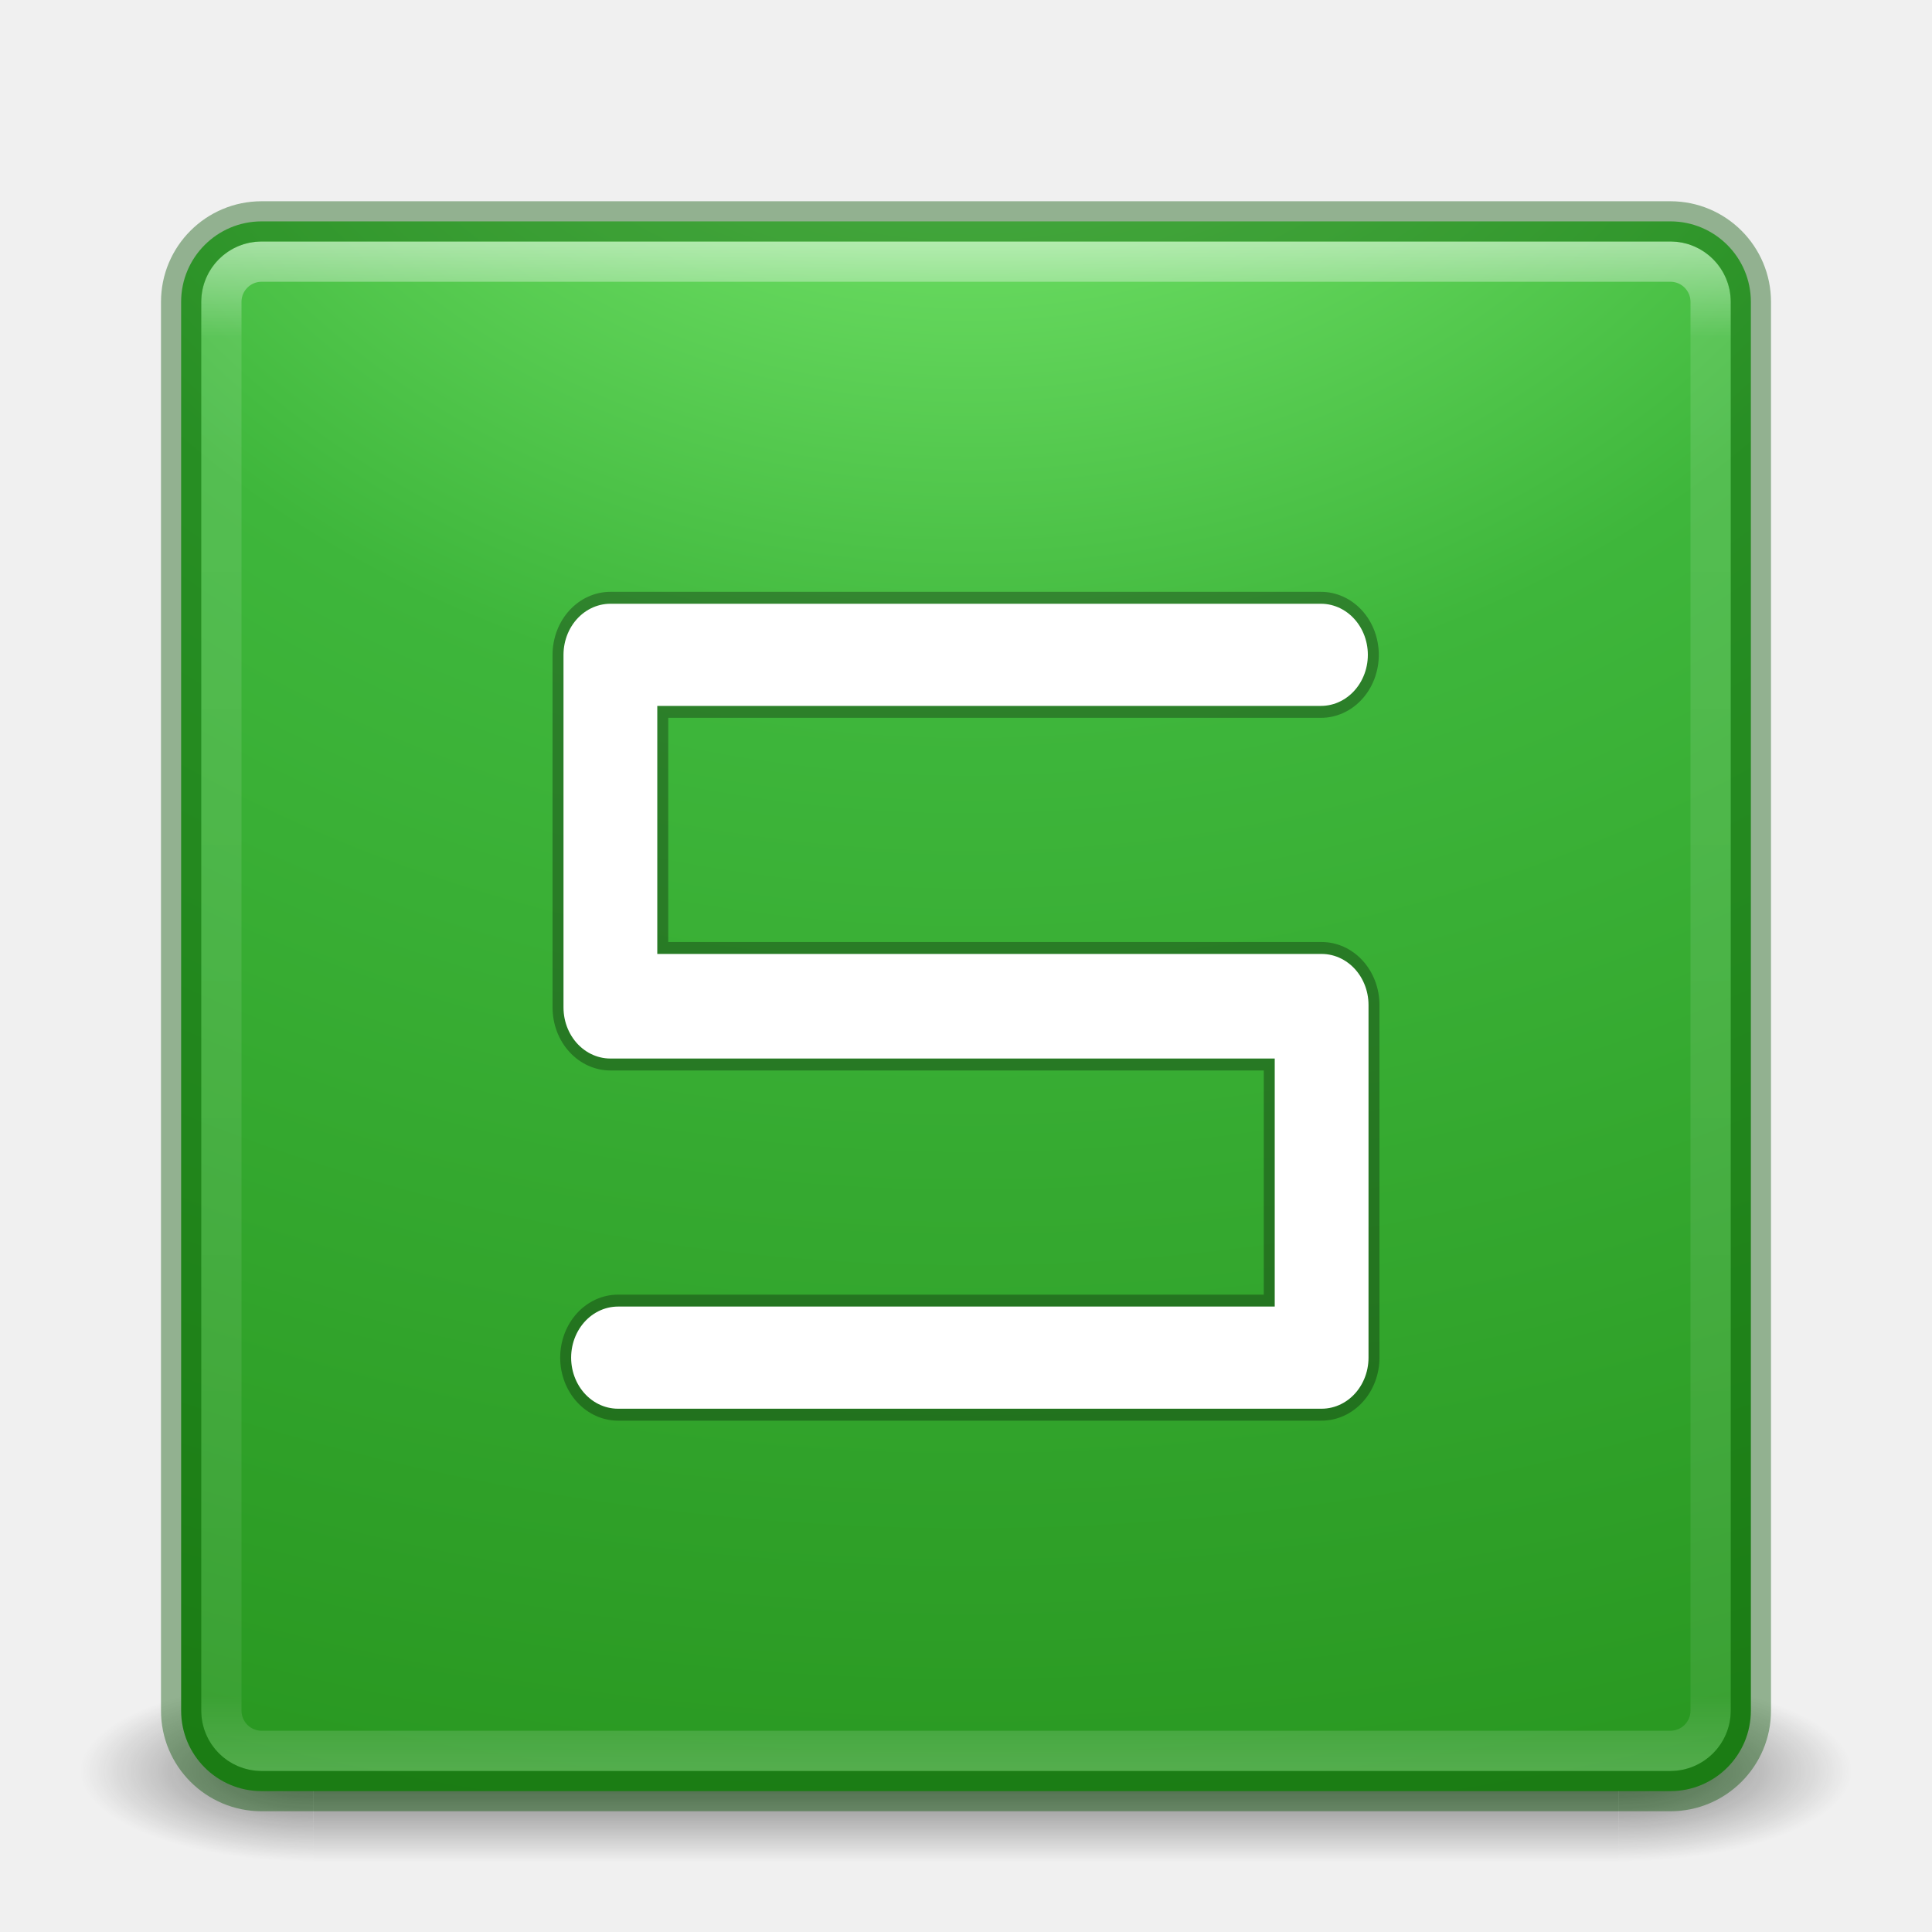
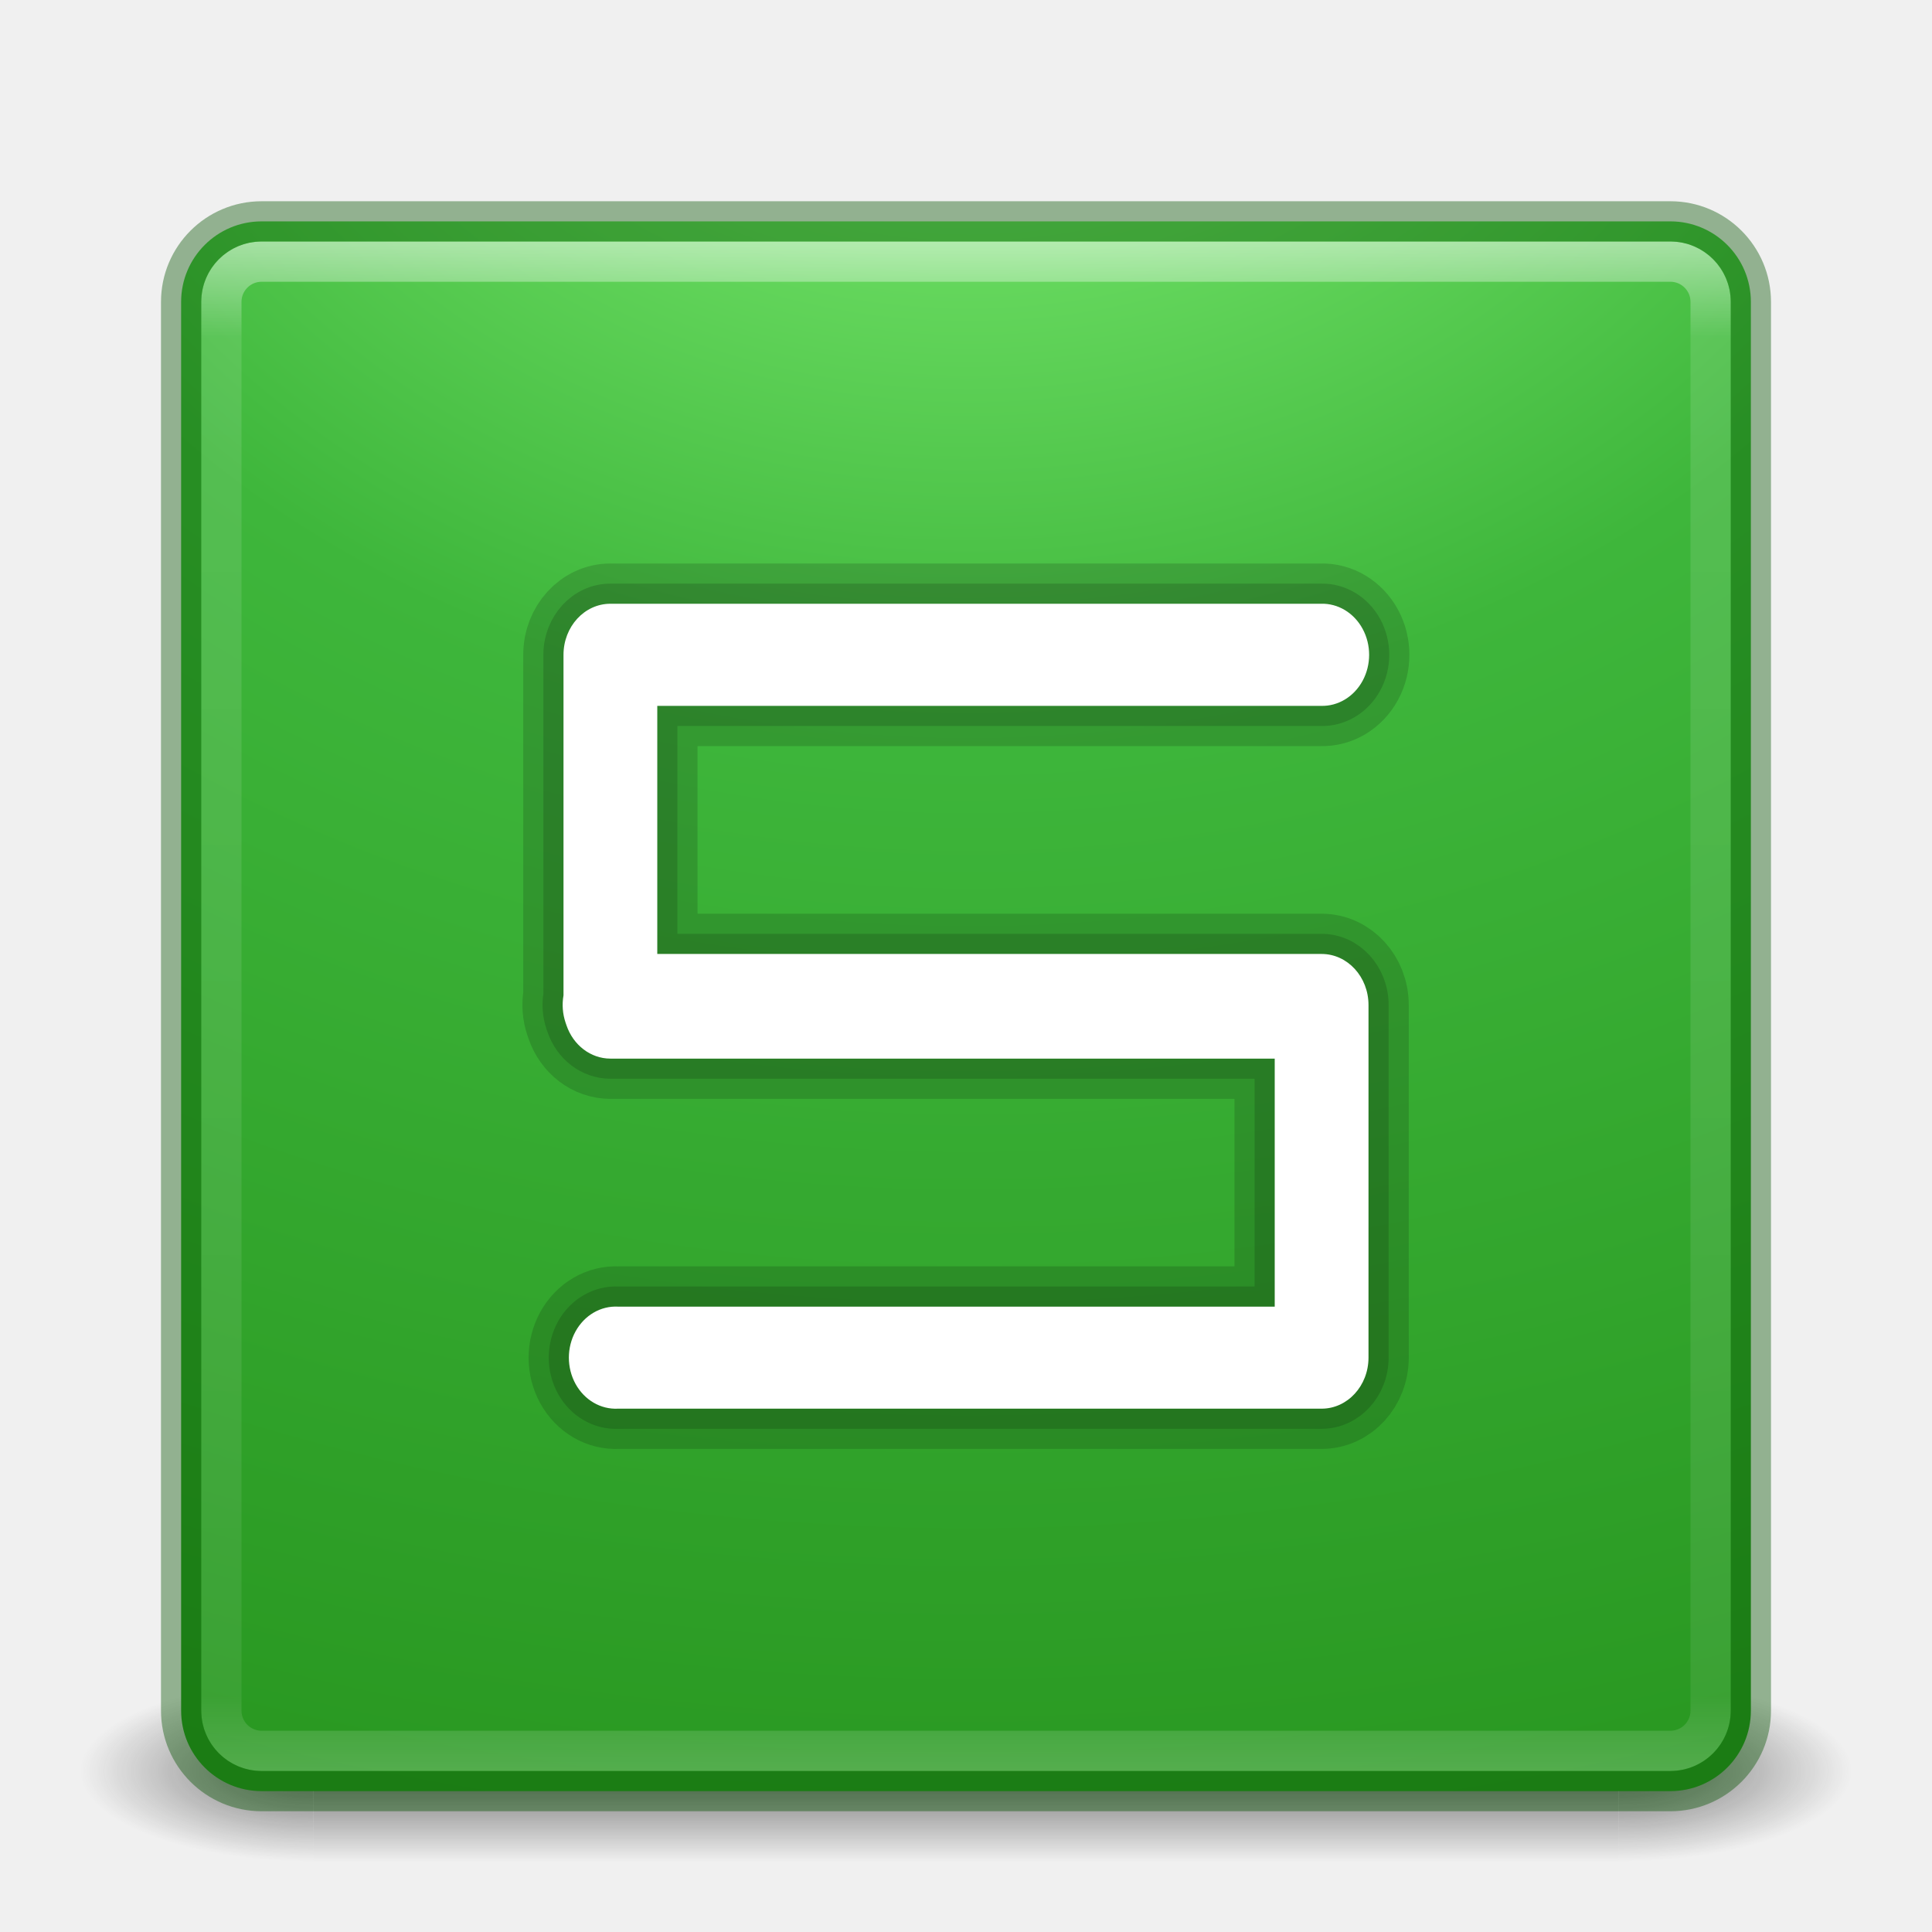
<svg xmlns="http://www.w3.org/2000/svg" xmlns:xlink="http://www.w3.org/1999/xlink" version="1.1" width="48" height="48" id="svg3143">
  <defs id="defs3145">
    <linearGradient id="linearGradient4358">
      <stop offset="0" style="stop-color:#8bf87e;stop-opacity:1" id="stop4360" />
      <stop offset="0.262" style="stop-color:#3eb63b;stop-opacity:1" id="stop4362" />
      <stop offset="0.661" style="stop-color:#25921c;stop-opacity:1" id="stop4364" />
      <stop offset="1" style="stop-color:#12690b;stop-opacity:1" id="stop4366" />
    </linearGradient>
    <linearGradient x1="24" y1="5" x2="24" y2="43" id="linearGradient4181" xlink:href="#linearGradient3924-3" gradientUnits="userSpaceOnUse" gradientTransform="translate(5.3e-6,1.000001)" />
    <linearGradient id="linearGradient3924-3">
      <stop id="stop3926-7" style="stop-color:#ffffff;stop-opacity:1" offset="0" />
      <stop id="stop3928-3" style="stop-color:#ffffff;stop-opacity:0.235" offset="0.063" />
      <stop id="stop3930-7" style="stop-color:#ffffff;stop-opacity:0.157" offset="0.951" />
      <stop id="stop3932-1" style="stop-color:#ffffff;stop-opacity:0.392" offset="1" />
    </linearGradient>
    <linearGradient x1="167.983" y1="8.508" x2="167.983" y2="54.78" id="linearGradient4907-4" xlink:href="#linearGradient5803-2-7" gradientUnits="userSpaceOnUse" gradientTransform="matrix(0.7037037,0,0,0.7037037,-39.33337,2.481429)" />
    <linearGradient id="linearGradient5803-2-7">
      <stop id="stop5805-3-6" style="stop-color:#fffdf3;stop-opacity:1" offset="0" />
      <stop id="stop5807-0-0" style="stop-color:#fbebeb;stop-opacity:1" offset="1" />
    </linearGradient>
    <radialGradient cx="8.276" cy="9.994" r="12.672" fx="8.276" fy="9.994" id="radialGradient6305" xlink:href="#linearGradient3242" gradientUnits="userSpaceOnUse" gradientTransform="matrix(0,6.667758,-8.185877,0,105.8829,-59.46277)" />
    <linearGradient id="linearGradient3242">
      <stop id="stop3244" style="stop-color:#7ec1f8;stop-opacity:1;" offset="0" />
      <stop id="stop3246" style="stop-color:#4f97e3;stop-opacity:1;" offset="0.262" />
      <stop id="stop3248" style="stop-color:#2674c6;stop-opacity:1;" offset="0.661" />
      <stop id="stop3250" style="stop-color:#0b4169;stop-opacity:1;" offset="1" />
    </linearGradient>
    <radialGradient cx="4.993" cy="43.5" r="2.5" fx="4.993" fy="43.5" id="radialGradient3013" xlink:href="#linearGradient3688-166-749" gradientUnits="userSpaceOnUse" gradientTransform="matrix(2.003784,0,0,1.4,27.98813,-17.4)" />
    <linearGradient id="linearGradient3688-166-749">
      <stop id="stop2883" style="stop-color:#181818;stop-opacity:1" offset="0" />
      <stop id="stop2885" style="stop-color:#181818;stop-opacity:0" offset="1" />
    </linearGradient>
    <radialGradient cx="4.993" cy="43.5" r="2.5" fx="4.993" fy="43.5" id="radialGradient3015" xlink:href="#linearGradient3688-464-309" gradientUnits="userSpaceOnUse" gradientTransform="matrix(2.003784,0,0,1.4,-20.01187,-104.4)" />
    <linearGradient id="linearGradient3688-464-309">
      <stop id="stop2889" style="stop-color:#181818;stop-opacity:1" offset="0" />
      <stop id="stop2891" style="stop-color:#181818;stop-opacity:0" offset="1" />
    </linearGradient>
    <linearGradient id="linearGradient3702-501-757">
      <stop id="stop2895" style="stop-color:#181818;stop-opacity:0" offset="0" />
      <stop id="stop2897" style="stop-color:#181818;stop-opacity:1" offset="0.5" />
      <stop id="stop2899" style="stop-color:#181818;stop-opacity:0" offset="1" />
    </linearGradient>
    <linearGradient x1="25.058" y1="47.028" x2="25.058" y2="39.999" id="linearGradient3141" xlink:href="#linearGradient3702-501-757" gradientUnits="userSpaceOnUse" />
    <radialGradient xlink:href="#linearGradient3688-166-749" id="radialGradient3030" gradientUnits="userSpaceOnUse" gradientTransform="matrix(2.003784,0,0,1.4,27.98813,-17.4)" cx="4.993" cy="43.5" fx="4.993" fy="43.5" r="2.5" />
    <radialGradient xlink:href="#linearGradient3688-464-309" id="radialGradient3032" gradientUnits="userSpaceOnUse" gradientTransform="matrix(2.003784,0,0,1.4,-20.01187,-104.4)" cx="4.993" cy="43.5" fx="4.993" fy="43.5" r="2.5" />
    <linearGradient xlink:href="#linearGradient3702-501-757" id="linearGradient3034" gradientUnits="userSpaceOnUse" x1="25.058" y1="47.028" x2="25.058" y2="39.999" />
    <radialGradient xlink:href="#linearGradient3242" id="radialGradient3036" gradientUnits="userSpaceOnUse" gradientTransform="matrix(0,6.667758,-8.185877,0,105.8829,-59.46277)" cx="8.276" cy="9.994" fx="8.276" fy="9.994" r="12.672" />
    <linearGradient xlink:href="#linearGradient5803-2-7" id="linearGradient3038" gradientUnits="userSpaceOnUse" gradientTransform="matrix(0.7037037,0,0,0.7037037,-39.33337,2.481429)" x1="167.983" y1="8.508" x2="167.983" y2="54.78" />
    <linearGradient xlink:href="#linearGradient3924-3" id="linearGradient3040" gradientUnits="userSpaceOnUse" gradientTransform="translate(5.3e-6,1.000001)" x1="24" y1="5" x2="24" y2="43" />
    <linearGradient xlink:href="#linearGradient3924-3" id="linearGradient3044" gradientUnits="userSpaceOnUse" gradientTransform="translate(5.3e-6,1.000001)" x1="24" y1="5" x2="24" y2="43" />
    <linearGradient xlink:href="#linearGradient5803-2-7" id="linearGradient3048" gradientUnits="userSpaceOnUse" gradientTransform="matrix(0.7037037,0,0,0.7037037,-39.33337,2.481429)" x1="167.983" y1="8.508" x2="167.983" y2="54.78" />
    <radialGradient xlink:href="#linearGradient4358" id="radialGradient3053" gradientUnits="userSpaceOnUse" gradientTransform="matrix(0,6.667758,-8.185877,0,105.8829,-59.46277)" cx="8.276" cy="9.994" fx="8.276" fy="9.994" r="12.672" />
    <linearGradient xlink:href="#linearGradient3242" id="linearGradient3822" x1="-96.894" y1="-41.815" x2="-99.389" y2="194.266" gradientUnits="userSpaceOnUse" gradientTransform="matrix(0.3264458,0,0,0.3264458,55.82158,18.11697)" />
    <linearGradient xlink:href="#linearGradient2867-449-88-871-390-598-476-591-434-148" id="linearGradient3058" gradientUnits="userSpaceOnUse" x1="23" y1="20" x2="23" y2="41" />
    <linearGradient id="linearGradient2867-449-88-871-390-598-476-591-434-148">
      <stop offset="0" style="stop-color:#51cfee;stop-opacity:1" id="stop4627" />
      <stop offset="0.262" style="stop-color:#49a3d2;stop-opacity:1" id="stop4629" />
      <stop offset="0.705" style="stop-color:#3470b4;stop-opacity:1" id="stop4631" />
      <stop offset="1" style="stop-color:#1b5699;stop-opacity:1" id="stop4633" />
    </linearGradient>
    <linearGradient xlink:href="#linearGradient3332-412-419-652-471-761-410-156-661-505" id="linearGradient3060" gradientUnits="userSpaceOnUse" x1="35" y1="32.036" x2="35" y2="18" />
    <linearGradient id="linearGradient3332-412-419-652-471-761-410-156-661-505">
      <stop offset="0" style="stop-color:#205286;stop-opacity:1;" id="stop8032" />
      <stop offset="1" style="stop-color:#5492be;stop-opacity:1;" id="stop8034" />
    </linearGradient>
    <linearGradient xlink:href="#linearGradient2238" id="linearGradient3062" gradientUnits="userSpaceOnUse" x1="32.817" y1="19.819" x2="32.817" y2="30.185" />
    <linearGradient id="linearGradient2238">
      <stop offset="0" style="stop-color:#ffffff;stop-opacity:1" id="stop2240" />
      <stop offset="1" style="stop-color:#ffffff;stop-opacity:0" id="stop2242" />
    </linearGradient>
    <linearGradient y2="30.185" x2="32.817" y1="19.819" x1="32.817" gradientUnits="userSpaceOnUse" id="linearGradient3093" xlink:href="#linearGradient2238" />
    <linearGradient xlink:href="#linearGradient2238" id="linearGradient3075" gradientUnits="userSpaceOnUse" x1="32.817" y1="19.819" x2="32.817" y2="30.185" gradientTransform="translate(0.5226127,-0.8467863)" />
  </defs>
  <g style="opacity:0.6" id="g3712-5" transform="matrix(1.157895,0,0,0.6428571,-3.789476,16.03572)">
    <rect style="fill:url(#radialGradient3030);fill-opacity:1;stroke:none" id="rect2801-3" y="40" x="38" height="7" width="5" />
    <rect style="fill:url(#radialGradient3032);fill-opacity:1;stroke:none" id="rect3696-6" transform="scale(-1,-1)" y="-47" x="-10" height="7" width="5" />
    <rect style="fill:url(#linearGradient3034);fill-opacity:1;stroke:none" id="rect3700-4" y="40" x="10" height="7" width="28" />
  </g>
  <rect style="color:#000000;fill:url(#radialGradient3053);fill-opacity:1;fill-rule:nonzero;stroke:none;stroke-width:1;marker:none;visibility:visible;display:inline;overflow:visible;enable-background:accumulate" id="rect5505-21" y="5.5" x="4.5" ry="2" rx="2" height="39" width="39" />
  <rect style="opacity:0.5;fill:none;stroke:url(#linearGradient3044);stroke-width:1;stroke-linecap:round;stroke-linejoin:round;stroke-miterlimit:4;stroke-opacity:1;stroke-dasharray:none;stroke-dashoffset:0" id="rect6741-2" y="6.5" x="5.5" ry="1" rx="1" height="37" width="37" />
  <rect style="opacity:0.4;color:#000000;fill:none;stroke:#045300;stroke-width:1;stroke-linecap:round;stroke-linejoin:round;stroke-miterlimit:4;stroke-opacity:1;stroke-dasharray:none;stroke-dashoffset:0;marker:none;visibility:visible;display:inline;overflow:visible;enable-background:accumulate" id="rect5505-21-1" y="5.5" x="4.5" ry="2" rx="2" height="39" width="39" />
-   <g style="stroke:#000000;stroke-opacity:1;stroke-width:3.454;stroke-miterlimit:4;stroke-dasharray:none;opacity:0.3" transform="matrix(0.832172,0,0,0.9063626,1.778651,3.839254)" id="g5452">
-     <path id="path5454" d="m 37.3,13.714 -21.214,0 0,9.666 21.006,0" style="fill:none;fill-rule:evenodd;stroke:#000000;stroke-width:3.454;stroke-linecap:round;stroke-linejoin:round;stroke-miterlimit:4;stroke-dasharray:none;stroke-opacity:1" />
-     <path style="fill:none;fill-rule:evenodd;stroke:#000000;stroke-width:3.454;stroke-linecap:round;stroke-linejoin:round;stroke-miterlimit:4;stroke-dasharray:none;stroke-opacity:1" d="m 16.106,23.313 21.214,0 0,9.666 -21.006,0" id="path5456" />
+   <g style="stroke:#000000;stroke-opacity:1;fill:none;stroke-width:2.303;stroke-miterlimit:4;stroke-dasharray:none;opacity:0.15" transform="matrix(0.832172,0,0,0.9063626,1.778651,3.839254)" id="g4217">
+     <path id="path4219" transform="matrix(1.201675,0,0,1.103311,-2.13736,-4.235892)" d="M 15.164 15 A 1.165 1.269 0 0 0 14 16.27 L 14 24.729 A 1.165 1.269 0 0 0 14.051 25.406 A 1.165 1.269 0 0 0 14.074 25.473 A 1.165 1.269 0 0 0 15.164 26.301 L 31.67 26.301 L 31.67 32.463 L 15.355 32.463 A 1.165 1.269 0 1 0 15.355 34.998 L 32.836 34.998 A 1.165 1.269 0 0 0 34 33.732 L 34 24.969 A 1.165 1.269 0 0 0 32.836 23.701 L 16.33 23.701 L 16.33 17.537 L 32.818 17.537 A 1.165 1.269 0 1 0 32.818 15 L 15.164 15 z " style="color:#000000;font-style:normal;font-variant:normal;font-weight:normal;font-stretch:normal;font-size:medium;line-height:normal;font-family:sans-serif;text-indent:0;text-align:start;text-decoration:none;text-decoration-line:none;text-decoration-style:solid;text-decoration-color:#000000;letter-spacing:normal;word-spacing:normal;text-transform:none;direction:ltr;block-progression:tb;writing-mode:lr-tb;baseline-shift:baseline;text-anchor:start;white-space:normal;clip-rule:nonzero;display:inline;overflow:visible;visibility:visible;opacity:1;isolation:auto;mix-blend-mode:normal;color-interpolation:sRGB;color-interpolation-filters:linearRGB;solid-color:#000000;solid-opacity:1;fill:none;fill-opacity:1;fill-rule:evenodd;stroke:#000000;stroke-width:2;stroke-linecap:round;stroke-linejoin:round;stroke-miterlimit:4;stroke-dasharray:none;stroke-dashoffset:0;stroke-opacity:1;color-rendering:auto;image-rendering:auto;shape-rendering:auto;text-rendering:auto;enable-background:accumulate" />
+   </g>
+   <g id="g4221" transform="matrix(0.832172,0,0,0.9063626,1.778651,3.839254)" style="stroke:#000000;stroke-opacity:1;fill:none;stroke-width:1.151;stroke-miterlimit:4;stroke-dasharray:none;opacity:0.15">
+     <path style="color:#000000;font-style:normal;font-variant:normal;font-weight:normal;font-stretch:normal;font-size:medium;line-height:normal;font-family:sans-serif;text-indent:0;text-align:start;text-decoration:none;text-decoration-line:none;text-decoration-style:solid;text-decoration-color:#000000;letter-spacing:normal;word-spacing:normal;text-transform:none;direction:ltr;block-progression:tb;writing-mode:lr-tb;baseline-shift:baseline;text-anchor:start;white-space:normal;clip-rule:nonzero;display:inline;overflow:visible;visibility:visible;opacity:1;isolation:auto;mix-blend-mode:normal;color-interpolation:sRGB;color-interpolation-filters:linearRGB;solid-color:#000000;solid-opacity:1;fill:none;fill-opacity:1;fill-rule:evenodd;stroke:#000000;stroke-width:1;stroke-linecap:round;stroke-linejoin:round;stroke-miterlimit:4;stroke-dasharray:none;stroke-dashoffset:0;stroke-opacity:1;color-rendering:auto;image-rendering:auto;shape-rendering:auto;text-rendering:auto;enable-background:accumulate" d="M 15.164 15 A 1.165 1.269 0 0 0 14 16.27 L 14 24.729 A 1.165 1.269 0 0 0 14.051 25.406 A 1.165 1.269 0 0 0 14.074 25.473 A 1.165 1.269 0 0 0 15.164 26.301 L 31.67 26.301 L 31.67 32.463 L 15.355 32.463 A 1.165 1.269 0 1 0 15.355 34.998 L 32.836 34.998 A 1.165 1.269 0 0 0 34 33.732 L 34 24.969 A 1.165 1.269 0 0 0 32.836 23.701 L 16.33 23.701 L 16.33 17.537 L 32.818 17.537 A 1.165 1.269 0 1 0 32.818 15 L 15.164 15 z " transform="matrix(1.201675,0,0,1.103311,-2.13736,-4.235892)" id="path4223" />
  </g>
  <g id="g4308" transform="matrix(0.832172,0,0,0.9063626,1.778651,3.839254)" style="stroke:#ffffff;stroke-opacity:1">
-     <path style="fill:none;fill-rule:evenodd;stroke:#ffffff;stroke-width:2.8;stroke-linecap:round;stroke-linejoin:round;stroke-miterlimit:4;stroke-dasharray:none;stroke-opacity:1" d="m 37.3,13.714 -21.214,0 0,9.666 21.006,0" id="path4300" />
-     <path id="path4304" d="m 16.106,23.313 21.214,0 0,9.666 -21.006,0" style="fill:none;fill-rule:evenodd;stroke:#ffffff;stroke-width:2.8;stroke-linecap:round;stroke-linejoin:round;stroke-miterlimit:4;stroke-dasharray:none;stroke-opacity:1" />
+     <path style="color:#000000;font-style:normal;font-variant:normal;font-weight:normal;font-stretch:normal;font-size:medium;line-height:normal;font-family:sans-serif;text-indent:0;text-align:start;text-decoration:none;text-decoration-line:none;text-decoration-style:solid;text-decoration-color:#000000;letter-spacing:normal;word-spacing:normal;text-transform:none;direction:ltr;block-progression:tb;writing-mode:lr-tb;baseline-shift:baseline;text-anchor:start;white-space:normal;clip-rule:nonzero;display:inline;overflow:visible;visibility:visible;opacity:1;isolation:auto;mix-blend-mode:normal;color-interpolation:sRGB;color-interpolation-filters:linearRGB;solid-color:#000000;solid-opacity:1;fill:#ffffff;fill-opacity:1;fill-rule:evenodd;stroke:none;stroke-width:2.8;stroke-linecap:round;stroke-linejoin:round;stroke-miterlimit:4;stroke-dasharray:none;stroke-dashoffset:0;stroke-opacity:1;color-rendering:auto;image-rendering:auto;shape-rendering:auto;text-rendering:auto;enable-background:accumulate" d="M 15.164 15 A 1.165 1.269 0 0 0 14 16.27 L 14 24.729 A 1.165 1.269 0 0 0 14.051 25.406 A 1.165 1.269 0 0 0 14.074 25.473 A 1.165 1.269 0 0 0 15.164 26.301 L 31.67 26.301 L 31.67 32.463 L 15.355 32.463 A 1.165 1.269 0 1 0 15.355 34.998 L 32.836 34.998 A 1.165 1.269 0 0 0 34 33.732 L 34 24.969 A 1.165 1.269 0 0 0 32.836 23.701 L 16.33 23.701 L 16.33 17.537 L 32.818 17.537 A 1.165 1.269 0 1 0 32.818 15 L 15.164 15 z " transform="matrix(1.201675,0,0,1.103311,-2.13736,-4.235892)" id="path4300" />
  </g>
</svg>
